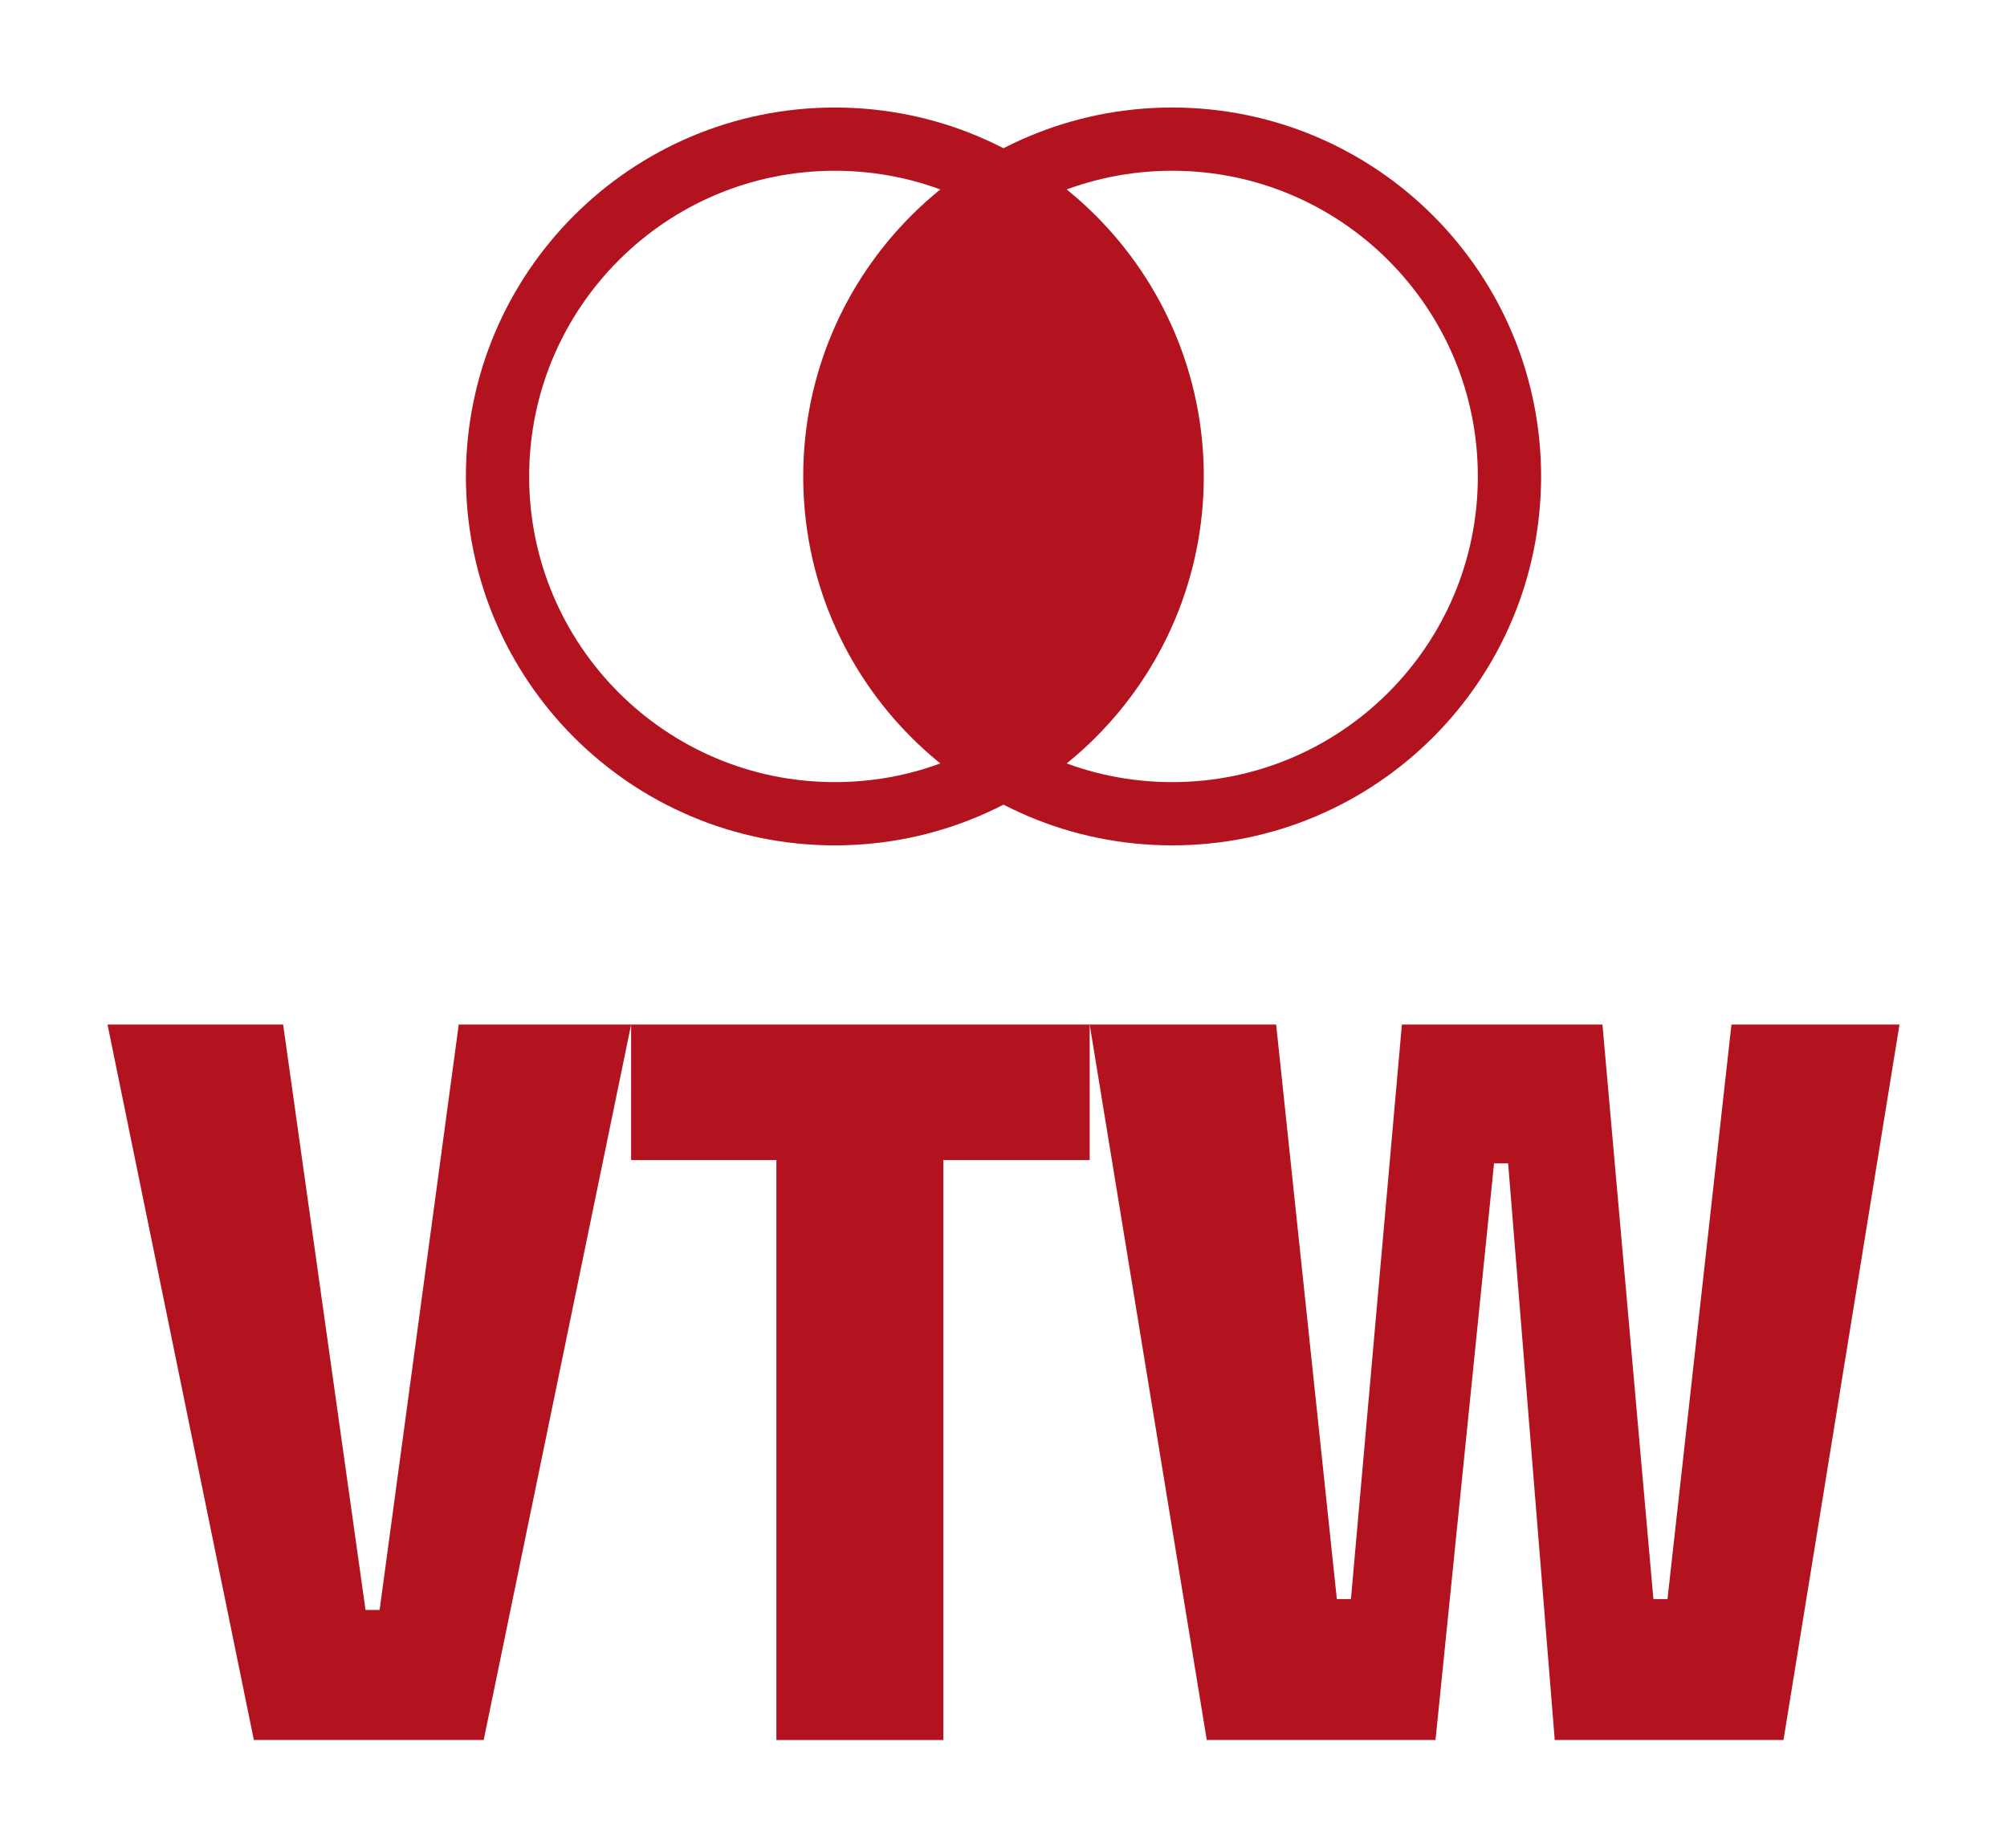
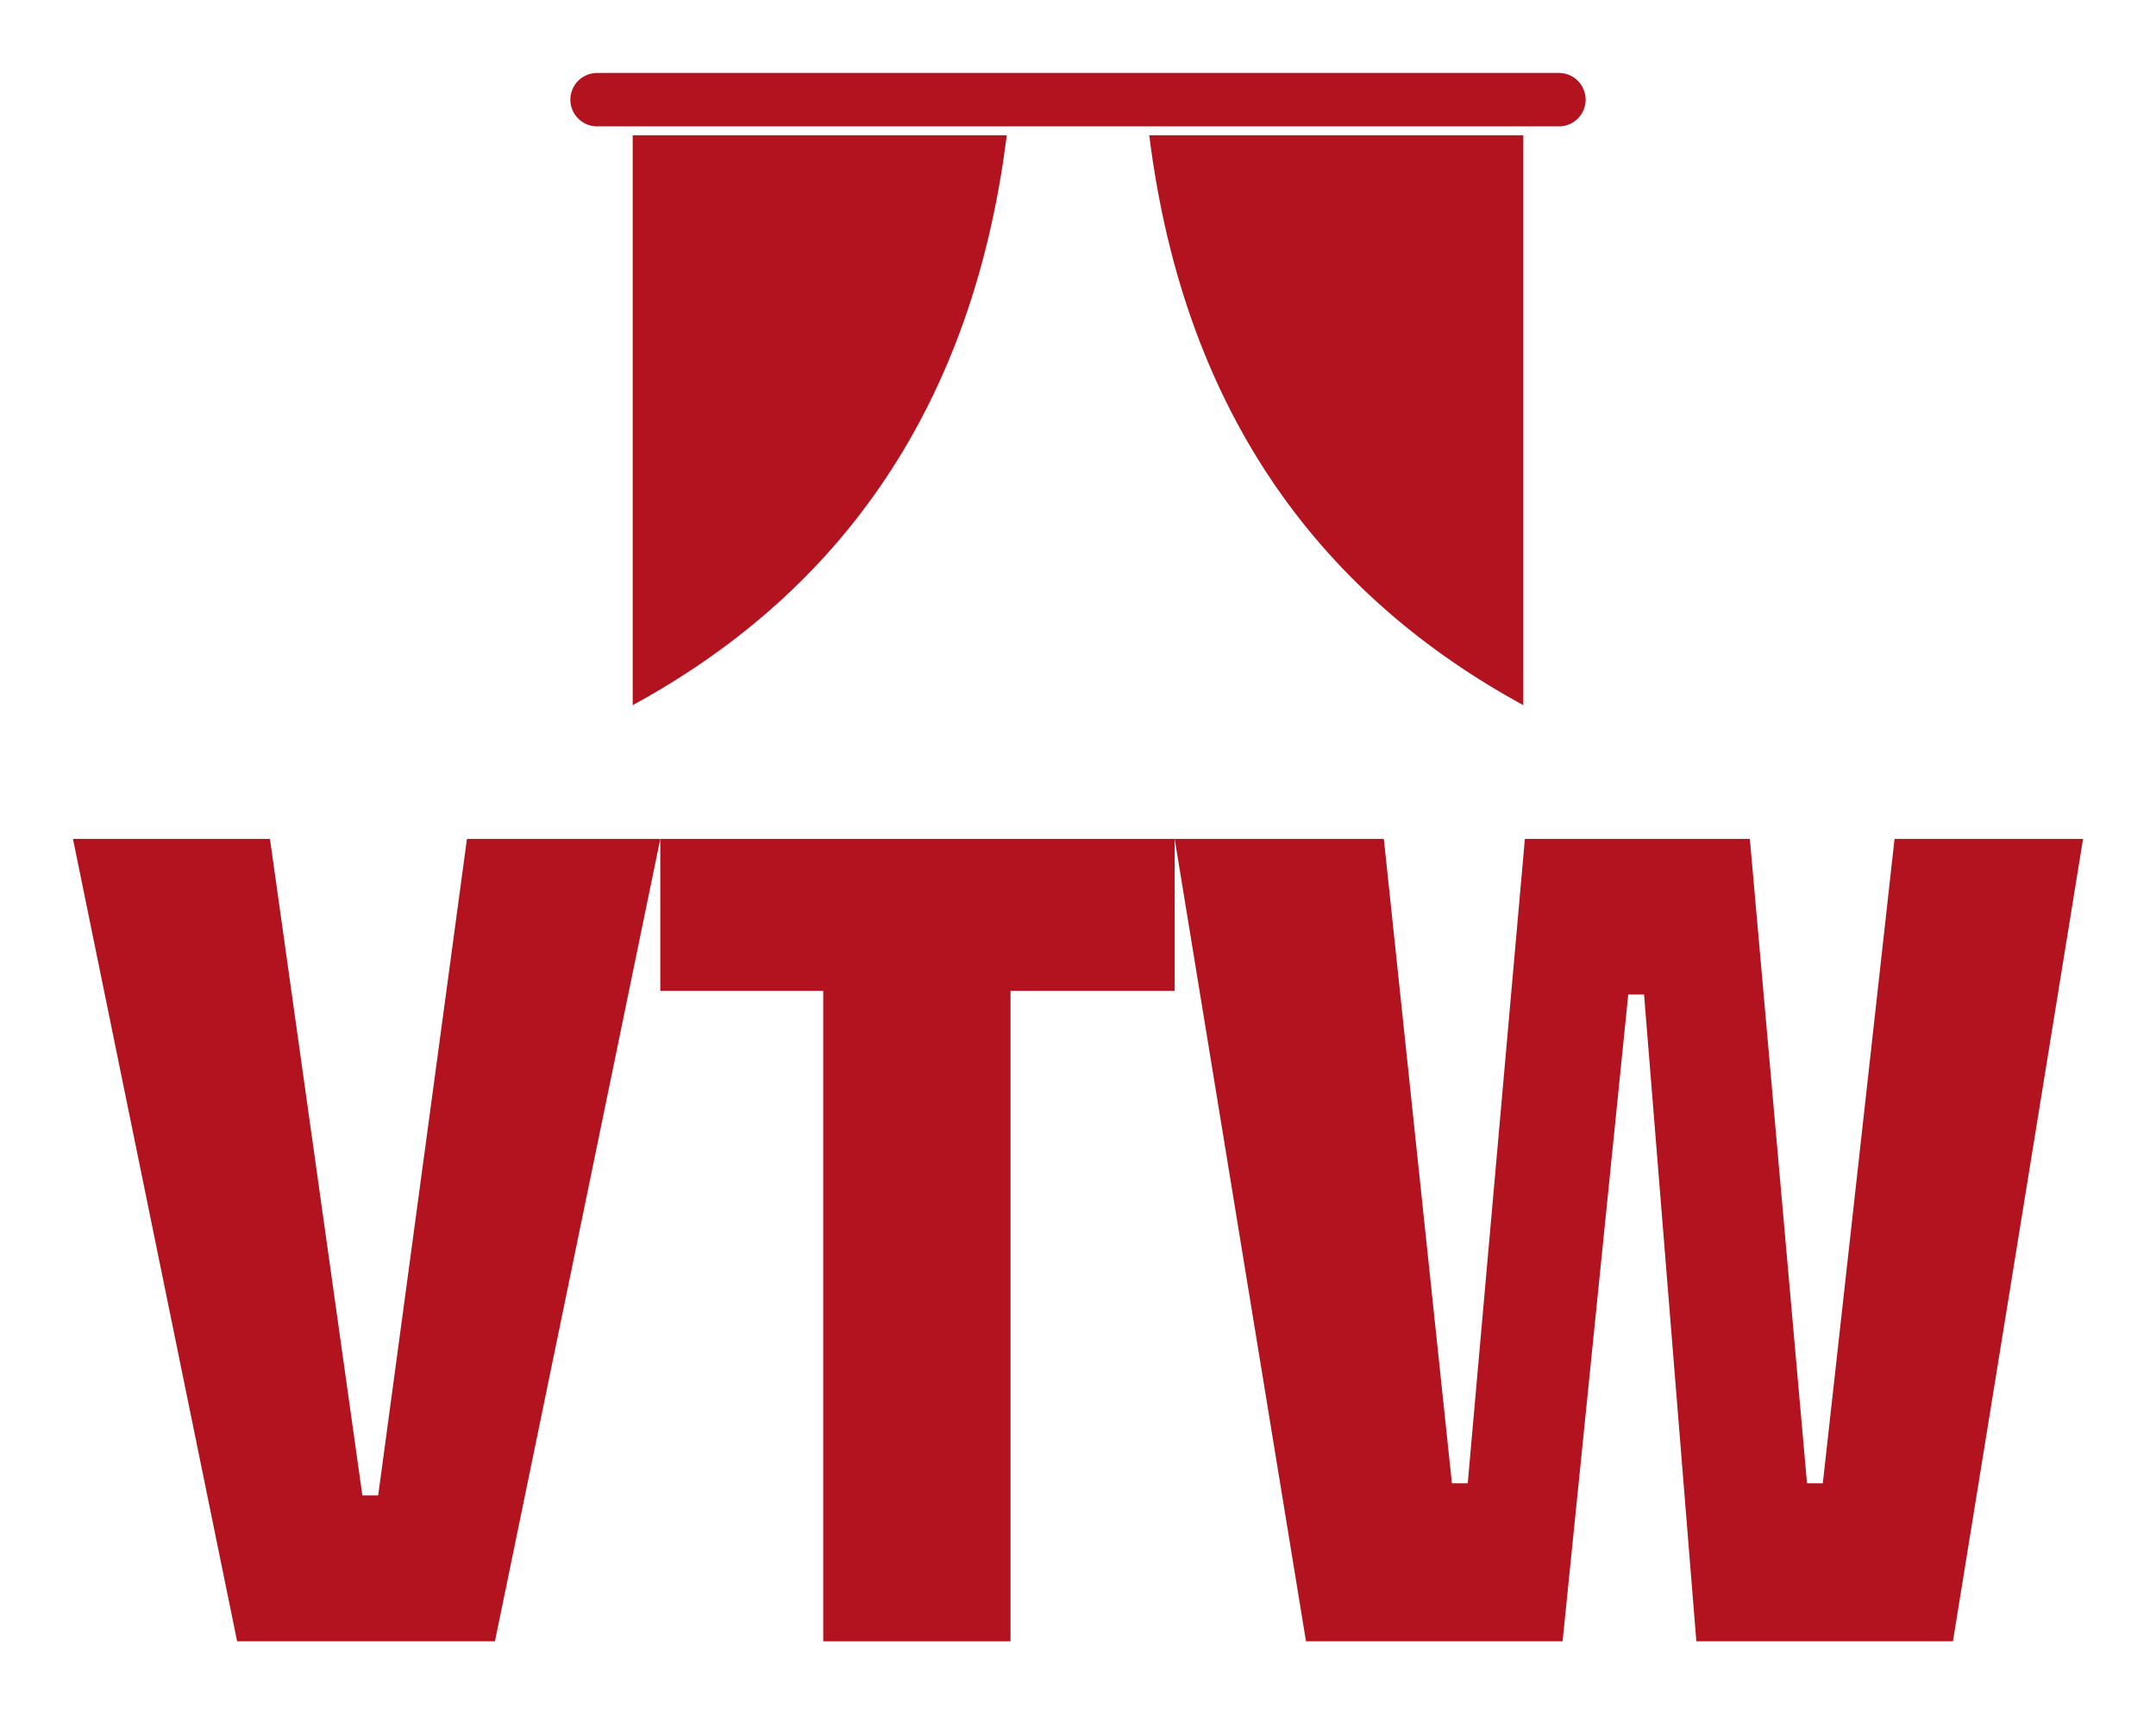
- <svg xmlns="http://www.w3.org/2000/svg" viewBox="-60 -60 1120 1031.039">
-   <g transform="translate(200.0,-142.3529) scale(0.9411765)">
-     <defs>
-       <clipPath id="s">
-         <circle cx="218.75" cy="370" r="200" />
-       </clipPath>
-     </defs>
-     <circle cx="218.75" cy="370" r="200" fill="none" stroke="#b3121f" stroke-width="37.5" />
-     <circle cx="418.75" cy="370" r="200" fill="none" stroke="#b3121f" stroke-width="37.5" />
-     <circle cx="418.75" cy="370" r="200" fill="#b3121f" clip-path="url(#s)" />
+ <svg xmlns="http://www.w3.org/2000/svg" viewBox="-60 -60 1773 1410">
+   <g transform="translate(357.77,-21.97) scale(14.64789)">
+     <path d="M5 3H59" fill="none" stroke="#b3121f" stroke-width="3" stroke-linecap="round" />
+     <path d="M7 5H28C26 21 18 31 7 37Z M57 5H36C38 21 46 31 57 37Z" fill="#b3121f" />
  </g>
-   <path transform="translate(-5.444646,911.0388) scale(0.6049607,-0.6049607)" d="M144 0 9 660H171L247 120H260L333 660H492L356 0Z" fill="#b3121f" />
-   <path transform="translate(287.3563,911.0388) scale(0.6049607,-0.6049607)" d="M142 0V660H296V0ZM8 535V660H431V535Z" fill="#b3121f" />
-   <path transform="translate(542.0448,911.0388) scale(0.6049607,-0.6049607)" d="M118 0 10 660H182L238 130H251L298 660H483L530 130H543L602 660H757L650 0H439L396 532H383L329 0Z" fill="#b3121f" />
+   <g transform="translate(-9.00,1290.00) scale(1,-1)" fill="#b3121f">
+     <path d="M144 0 9 660H171L247 120H260L333 660H492L356 0Z" />
+     <path transform="translate(484,0)" d="M142 0V660H296V0ZM8 535V660H431V535Z" />
+     <path transform="translate(905,0)" d="M118 0 10 660H182L238 130H251L298 660H483L530 130H543L602 660H757L650 0H439L396 532H383L329 0Z" />
+   </g>
</svg>
